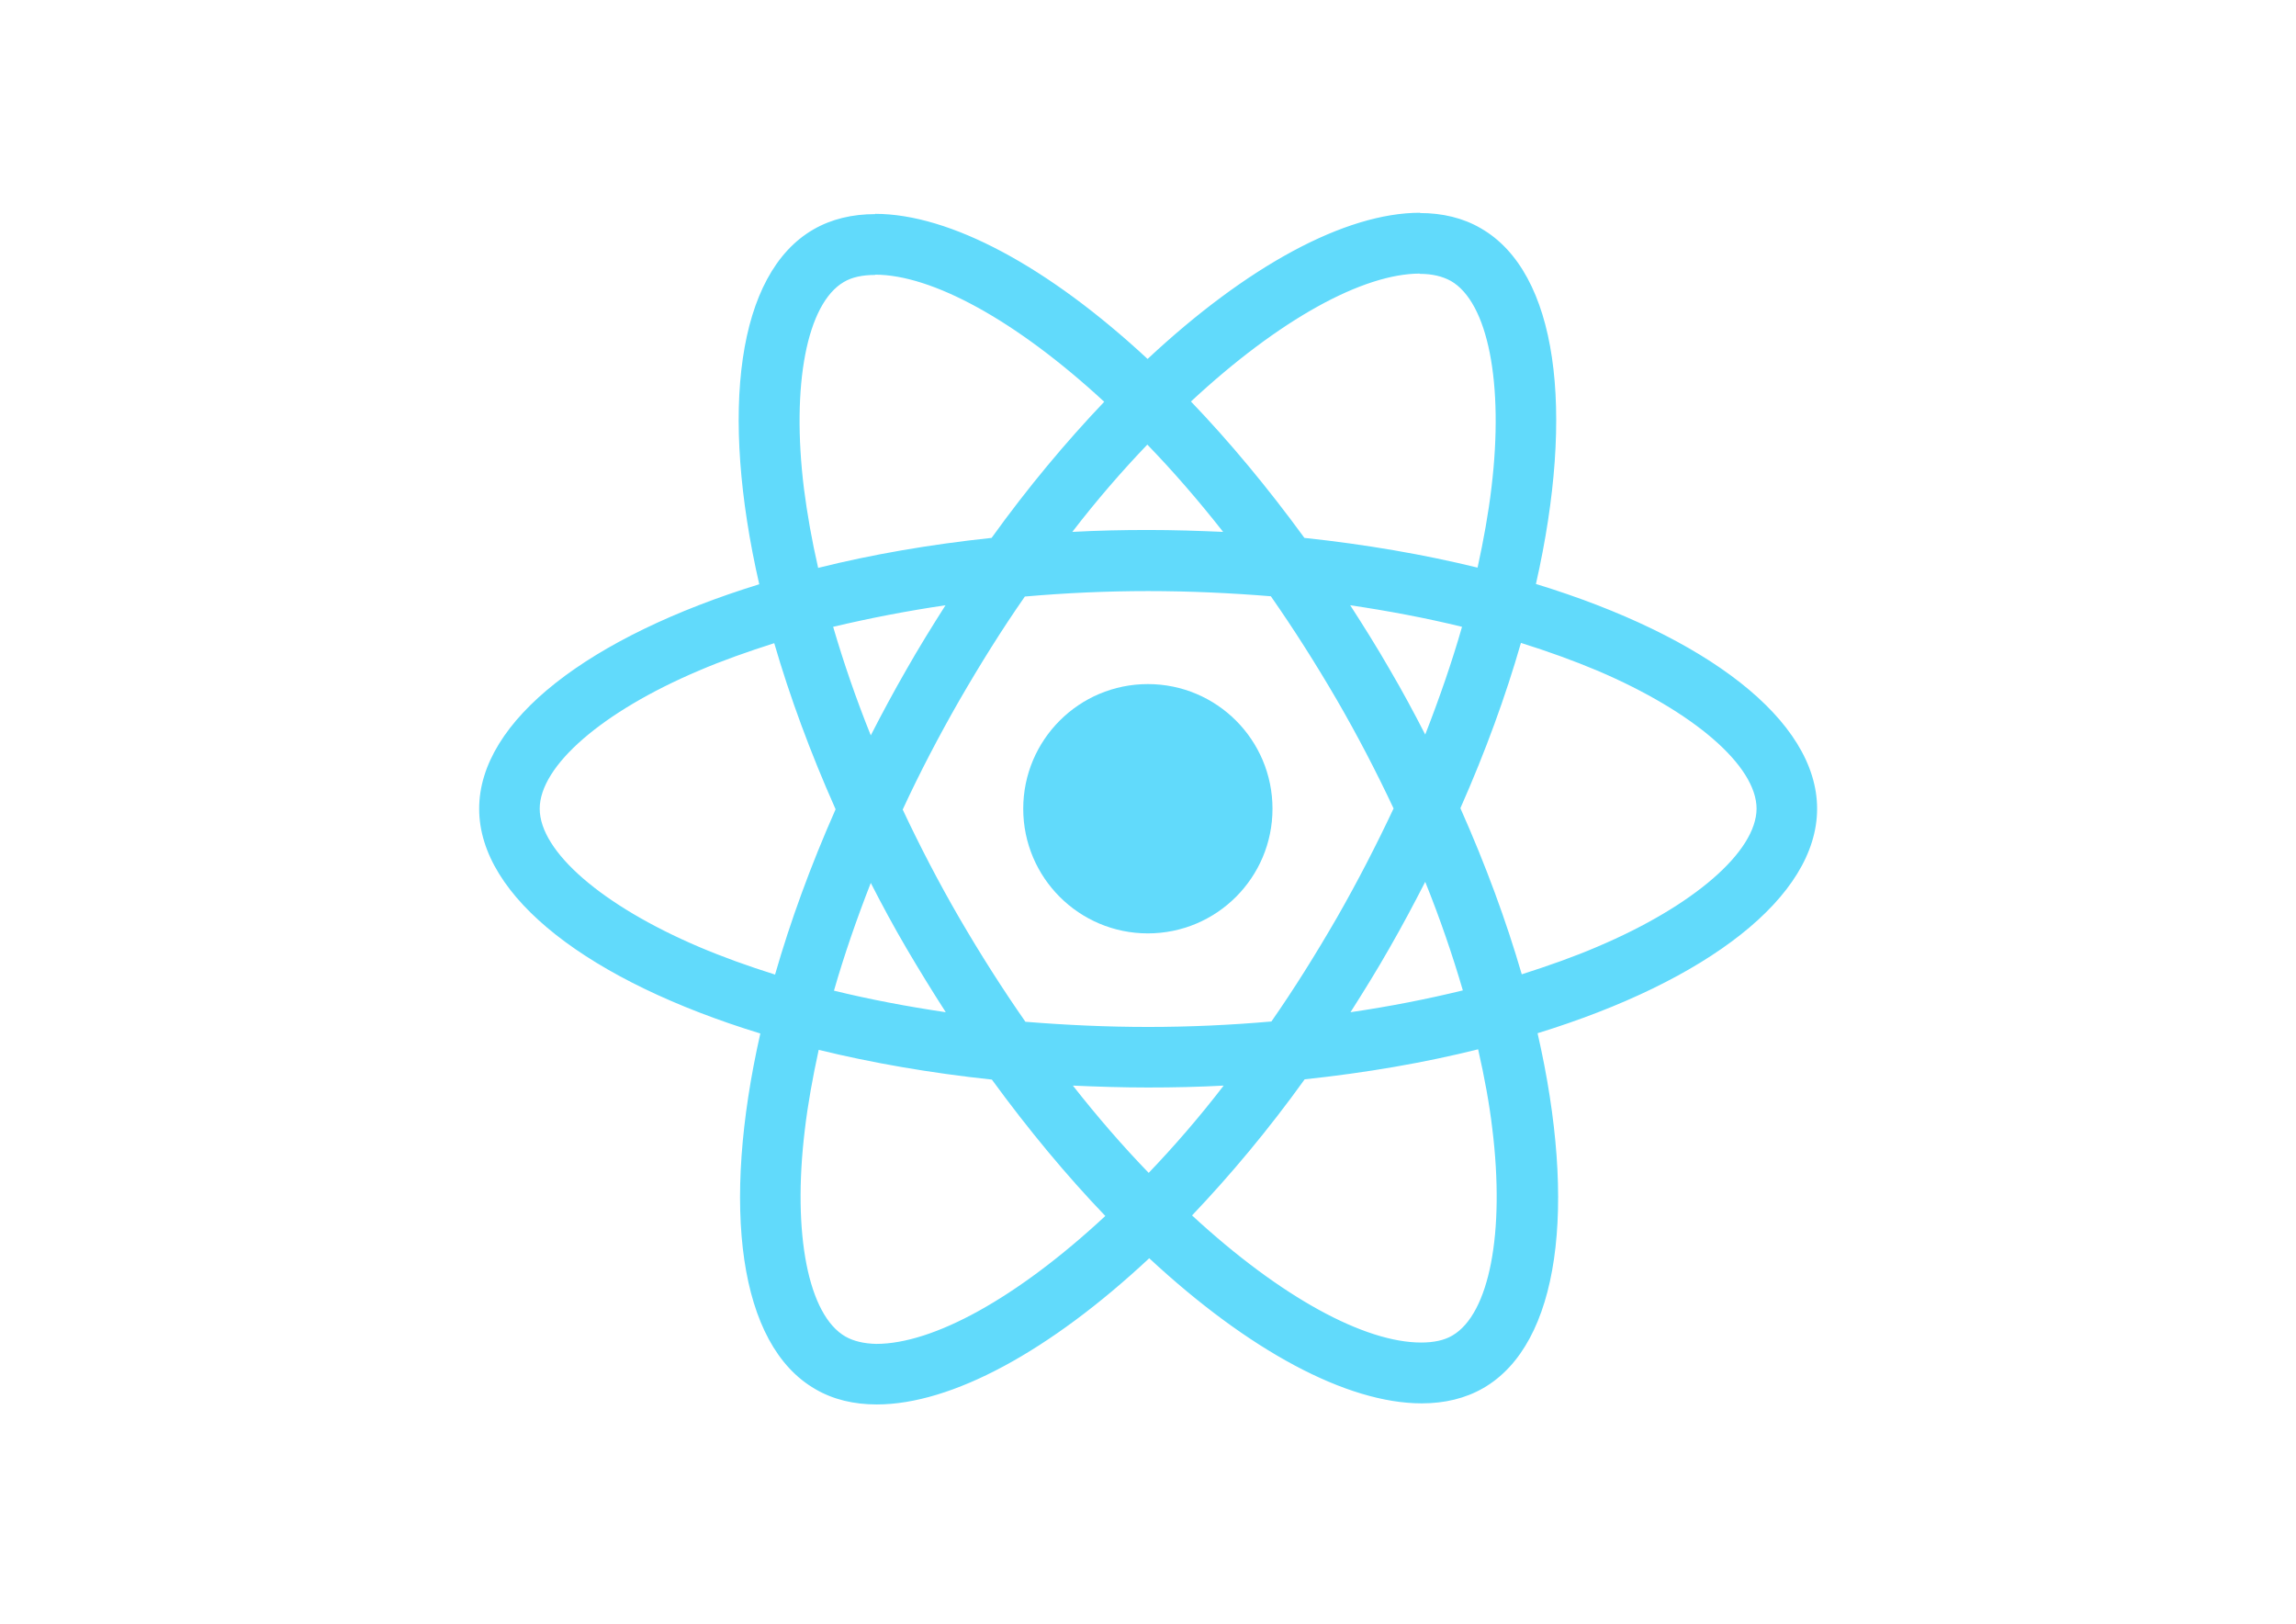
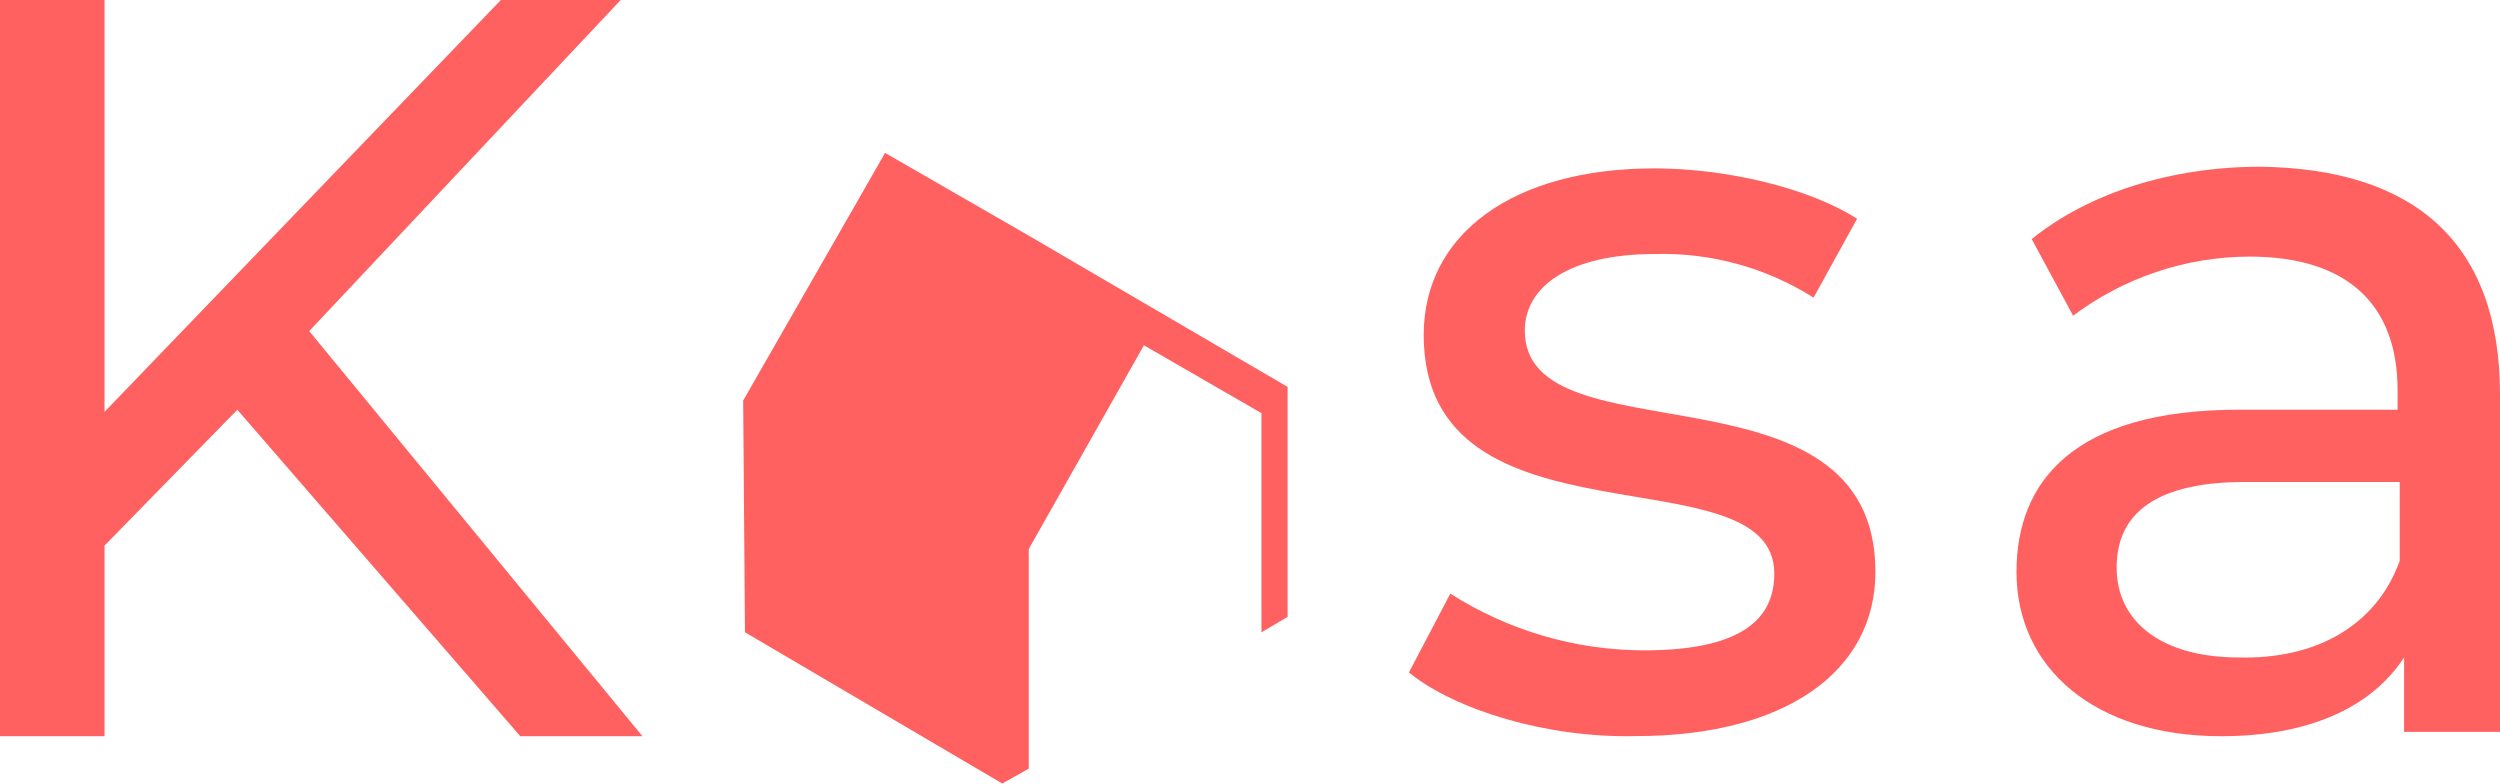
- <svg xmlns="http://www.w3.org/2000/svg" viewBox="0 0 841.9 595.3">
-   <g fill="#61DAFB">
-     <path d="M666.3 296.5c0-32.5-40.7-63.3-103.1-82.4 14.4-63.6 8-114.2-20.2-130.4-6.5-3.8-14.1-5.6-22.4-5.6v22.3c4.6 0 8.3.9 11.4 2.6 13.6 7.8 19.5 37.5 14.9 75.7-1.1 9.4-2.9 19.3-5.1 29.4-19.6-4.8-41-8.5-63.5-10.9-13.5-18.5-27.5-35.3-41.6-50 32.6-30.3 63.2-46.9 84-46.9V78c-27.5 0-63.5 19.6-99.9 53.6-36.4-33.8-72.4-53.2-99.9-53.2v22.3c20.7 0 51.4 16.5 84 46.6-14 14.7-28 31.4-41.3 49.9-22.6 2.4-44 6.1-63.6 11-2.3-10-4-19.7-5.2-29-4.7-38.2 1.1-67.9 14.6-75.8 3-1.8 6.9-2.6 11.5-2.6V78.5c-8.4 0-16 1.8-22.6 5.6-28.1 16.2-34.4 66.7-19.9 130.1-62.2 19.2-102.7 49.9-102.7 82.3 0 32.5 40.7 63.3 103.1 82.4-14.4 63.6-8 114.2 20.2 130.4 6.5 3.8 14.1 5.6 22.5 5.6 27.5 0 63.5-19.6 99.9-53.6 36.4 33.8 72.4 53.2 99.9 53.2 8.4 0 16-1.8 22.6-5.6 28.1-16.2 34.4-66.7 19.9-130.1 62-19.1 102.5-49.9 102.5-82.3zm-130.2-66.7c-3.7 12.9-8.3 26.2-13.5 39.5-4.1-8-8.4-16-13.1-24-4.6-8-9.5-15.8-14.4-23.4 14.2 2.1 27.9 4.7 41 7.9zm-45.8 106.5c-7.8 13.5-15.8 26.3-24.1 38.2-14.9 1.3-30 2-45.2 2-15.1 0-30.2-.7-45-1.9-8.3-11.9-16.4-24.6-24.2-38-7.6-13.1-14.5-26.4-20.8-39.8 6.2-13.4 13.2-26.8 20.7-39.9 7.8-13.5 15.8-26.3 24.1-38.2 14.9-1.3 30-2 45.2-2 15.1 0 30.2.7 45 1.9 8.3 11.9 16.4 24.6 24.2 38 7.6 13.1 14.5 26.4 20.8 39.8-6.3 13.4-13.2 26.8-20.7 39.9zm32.3-13c5.4 13.4 10 26.8 13.8 39.8-13.1 3.2-26.9 5.9-41.2 8 4.9-7.7 9.8-15.6 14.4-23.7 4.6-8 8.9-16.1 13-24.1zM421.2 430c-9.3-9.6-18.6-20.3-27.8-32 9 .4 18.2.7 27.5.7 9.4 0 18.7-.2 27.8-.7-9 11.7-18.3 22.4-27.5 32zm-74.4-58.9c-14.2-2.1-27.9-4.7-41-7.9 3.7-12.9 8.3-26.2 13.5-39.5 4.1 8 8.4 16 13.1 24 4.7 8 9.5 15.8 14.4 23.4zM420.7 163c9.3 9.6 18.6 20.3 27.8 32-9-.4-18.2-.7-27.5-.7-9.4 0-18.7.2-27.8.7 9-11.7 18.3-22.4 27.5-32zm-74 58.9c-4.9 7.7-9.8 15.6-14.4 23.7-4.6 8-8.9 16-13 24-5.4-13.4-10-26.8-13.8-39.8 13.1-3.1 26.9-5.8 41.2-7.9zm-90.5 125.2c-35.4-15.1-58.3-34.9-58.3-50.6 0-15.7 22.9-35.6 58.3-50.6 8.6-3.7 18-7 27.7-10.1 5.7 19.6 13.2 40 22.5 60.9-9.2 20.8-16.6 41.1-22.2 60.6-9.9-3.1-19.3-6.5-28-10.2zM310 490c-13.6-7.8-19.5-37.5-14.9-75.7 1.1-9.4 2.9-19.3 5.1-29.4 19.6 4.8 41 8.5 63.5 10.9 13.5 18.5 27.5 35.3 41.6 50-32.6 30.3-63.2 46.9-84 46.9-4.5-.1-8.3-1-11.3-2.7zm237.2-76.2c4.7 38.2-1.1 67.9-14.6 75.8-3 1.8-6.9 2.6-11.5 2.6-20.7 0-51.4-16.5-84-46.6 14-14.7 28-31.4 41.3-49.9 22.6-2.4 44-6.1 63.6-11 2.3 10.1 4.1 19.8 5.2 29.1zm38.5-66.7c-8.6 3.7-18 7-27.7 10.1-5.7-19.6-13.2-40-22.5-60.9 9.2-20.8 16.6-41.1 22.2-60.6 9.9 3.1 19.3 6.5 28.1 10.2 35.4 15.1 58.3 34.9 58.3 50.6-.1 15.7-23 35.6-58.4 50.6zM320.8 78.4z" />
-     <circle cx="420.9" cy="296.5" r="45.7" />
-     <path d="M520.5 78.1z" />
-   </g>
+ <svg xmlns="http://www.w3.org/2000/svg" id="Calque_1" data-name="Calque 1" viewBox="0 0 211.42 66.26">
+   <defs>
+     <style>.cls-1{fill:#ff6060;}</style>
+   </defs>
+   <path class="cls-1" d="M20.07,34.65,8.84,46.14V62.26H0V0H8.84V34.83L42.36,0H52.49L26.15,28,54.33,62.26H44Z" />
+   <path class="cls-1" d="M108.89,32.72,87,19.93l-12.15-7-12,20.94L63,53.47,84.76,66.26,87,65V46.43L96.74,29.2l9.94,5.74V53.47l2.21-1.3Z" />
+   <path class="cls-1" d="M119.15,56.87l3.5-6.67A30.56,30.56,0,0,0,139,55c7.92,0,11.05-2.41,11.05-6.49,0-10.56-29.65-1.48-29.65-20.19,0-8.52,7.55-14.08,19.52-14.08,6.08,0,13.08,1.66,17.13,4.26l-3.68,6.67A23.87,23.87,0,0,0,140,21.48c-7.37,0-11.05,2.78-11.05,6.49,0,11.12,29.65,2,29.65,20.38,0,8.52-7.73,13.9-20.26,13.9C130.75,62.43,123,60,119.15,56.87Z" />
+   <path class="cls-1" d="M211.42,33.35V61.89h-8.11v-6.3c-2.76,4.26-8.1,6.67-15.47,6.67-10.68,0-17.31-5.75-17.31-13.9,0-7.6,4.79-13.71,18.79-13.71h13.44V33c0-7.23-4.24-11.3-12.52-11.3a24.92,24.92,0,0,0-14.92,5l-3.5-6.48c4.79-3.89,11.79-6.12,19.34-6.12C204.23,14.27,211.42,20.57,211.42,33.35Zm-8.48,14.08V40.76H189.87C181.4,40.76,179,44.1,179,48c0,4.63,3.87,7.6,10.32,7.6C195.76,55.77,200.92,53,202.94,47.43Z" />
</svg>
